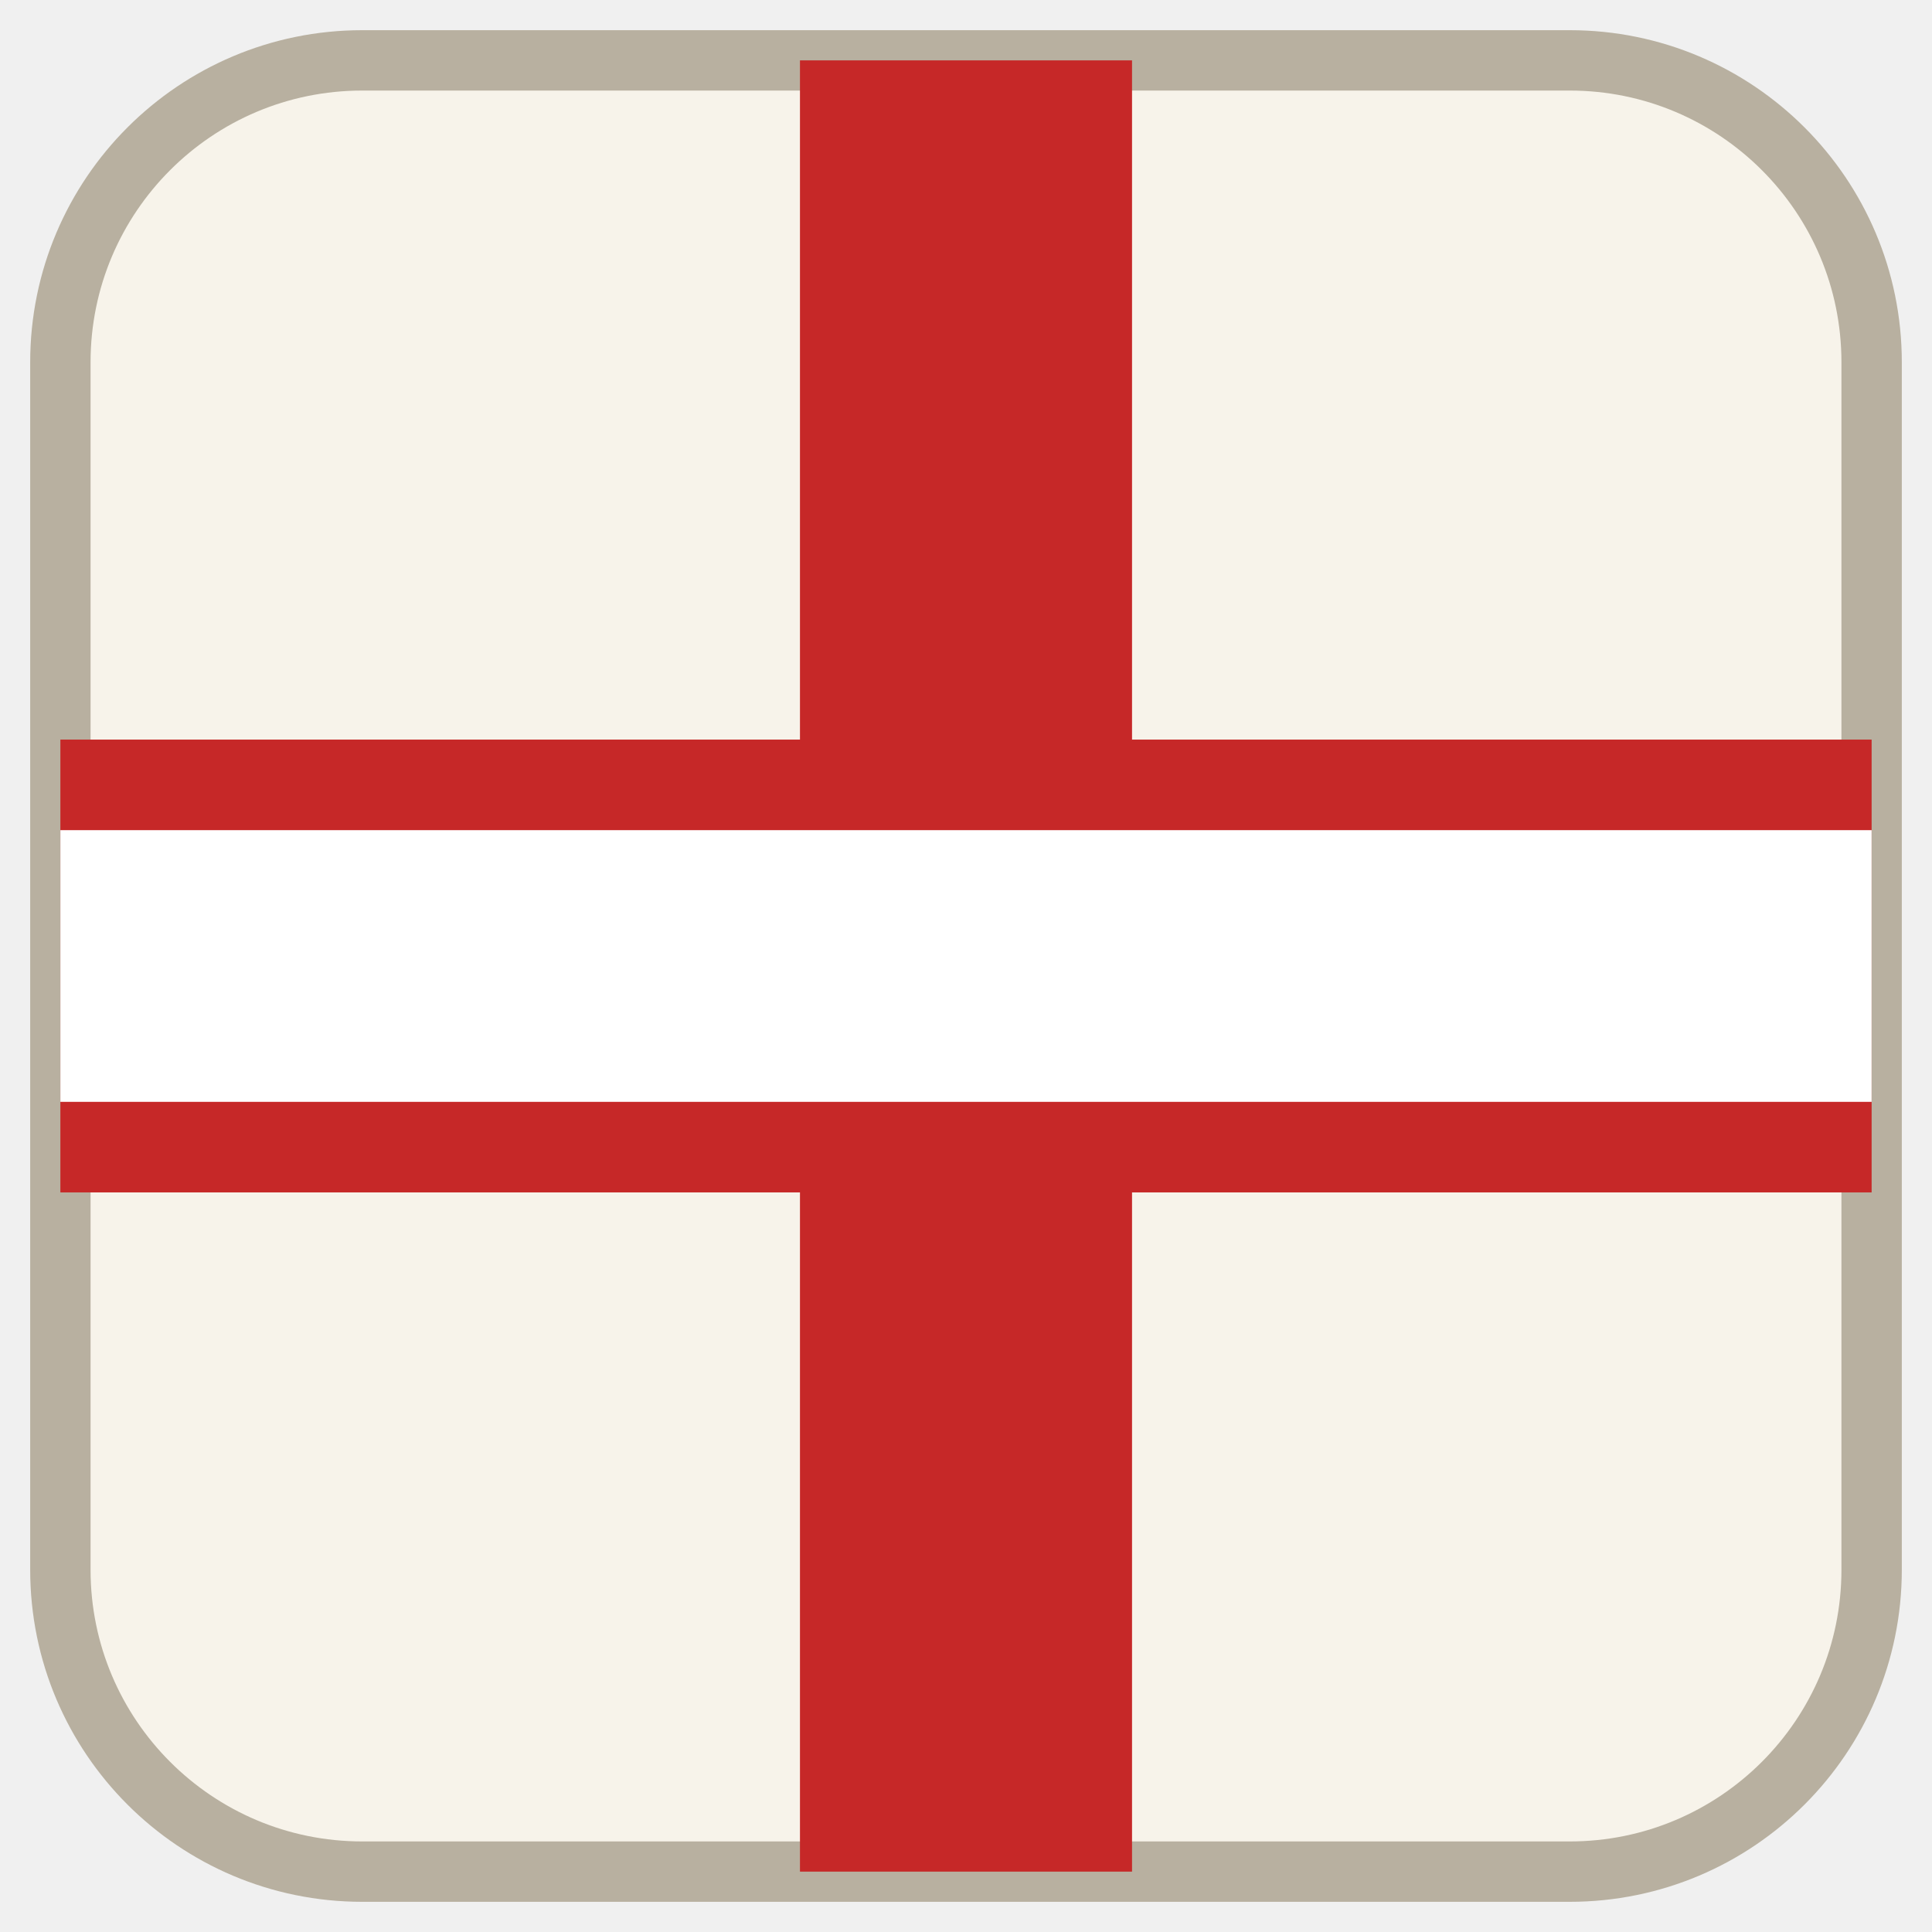
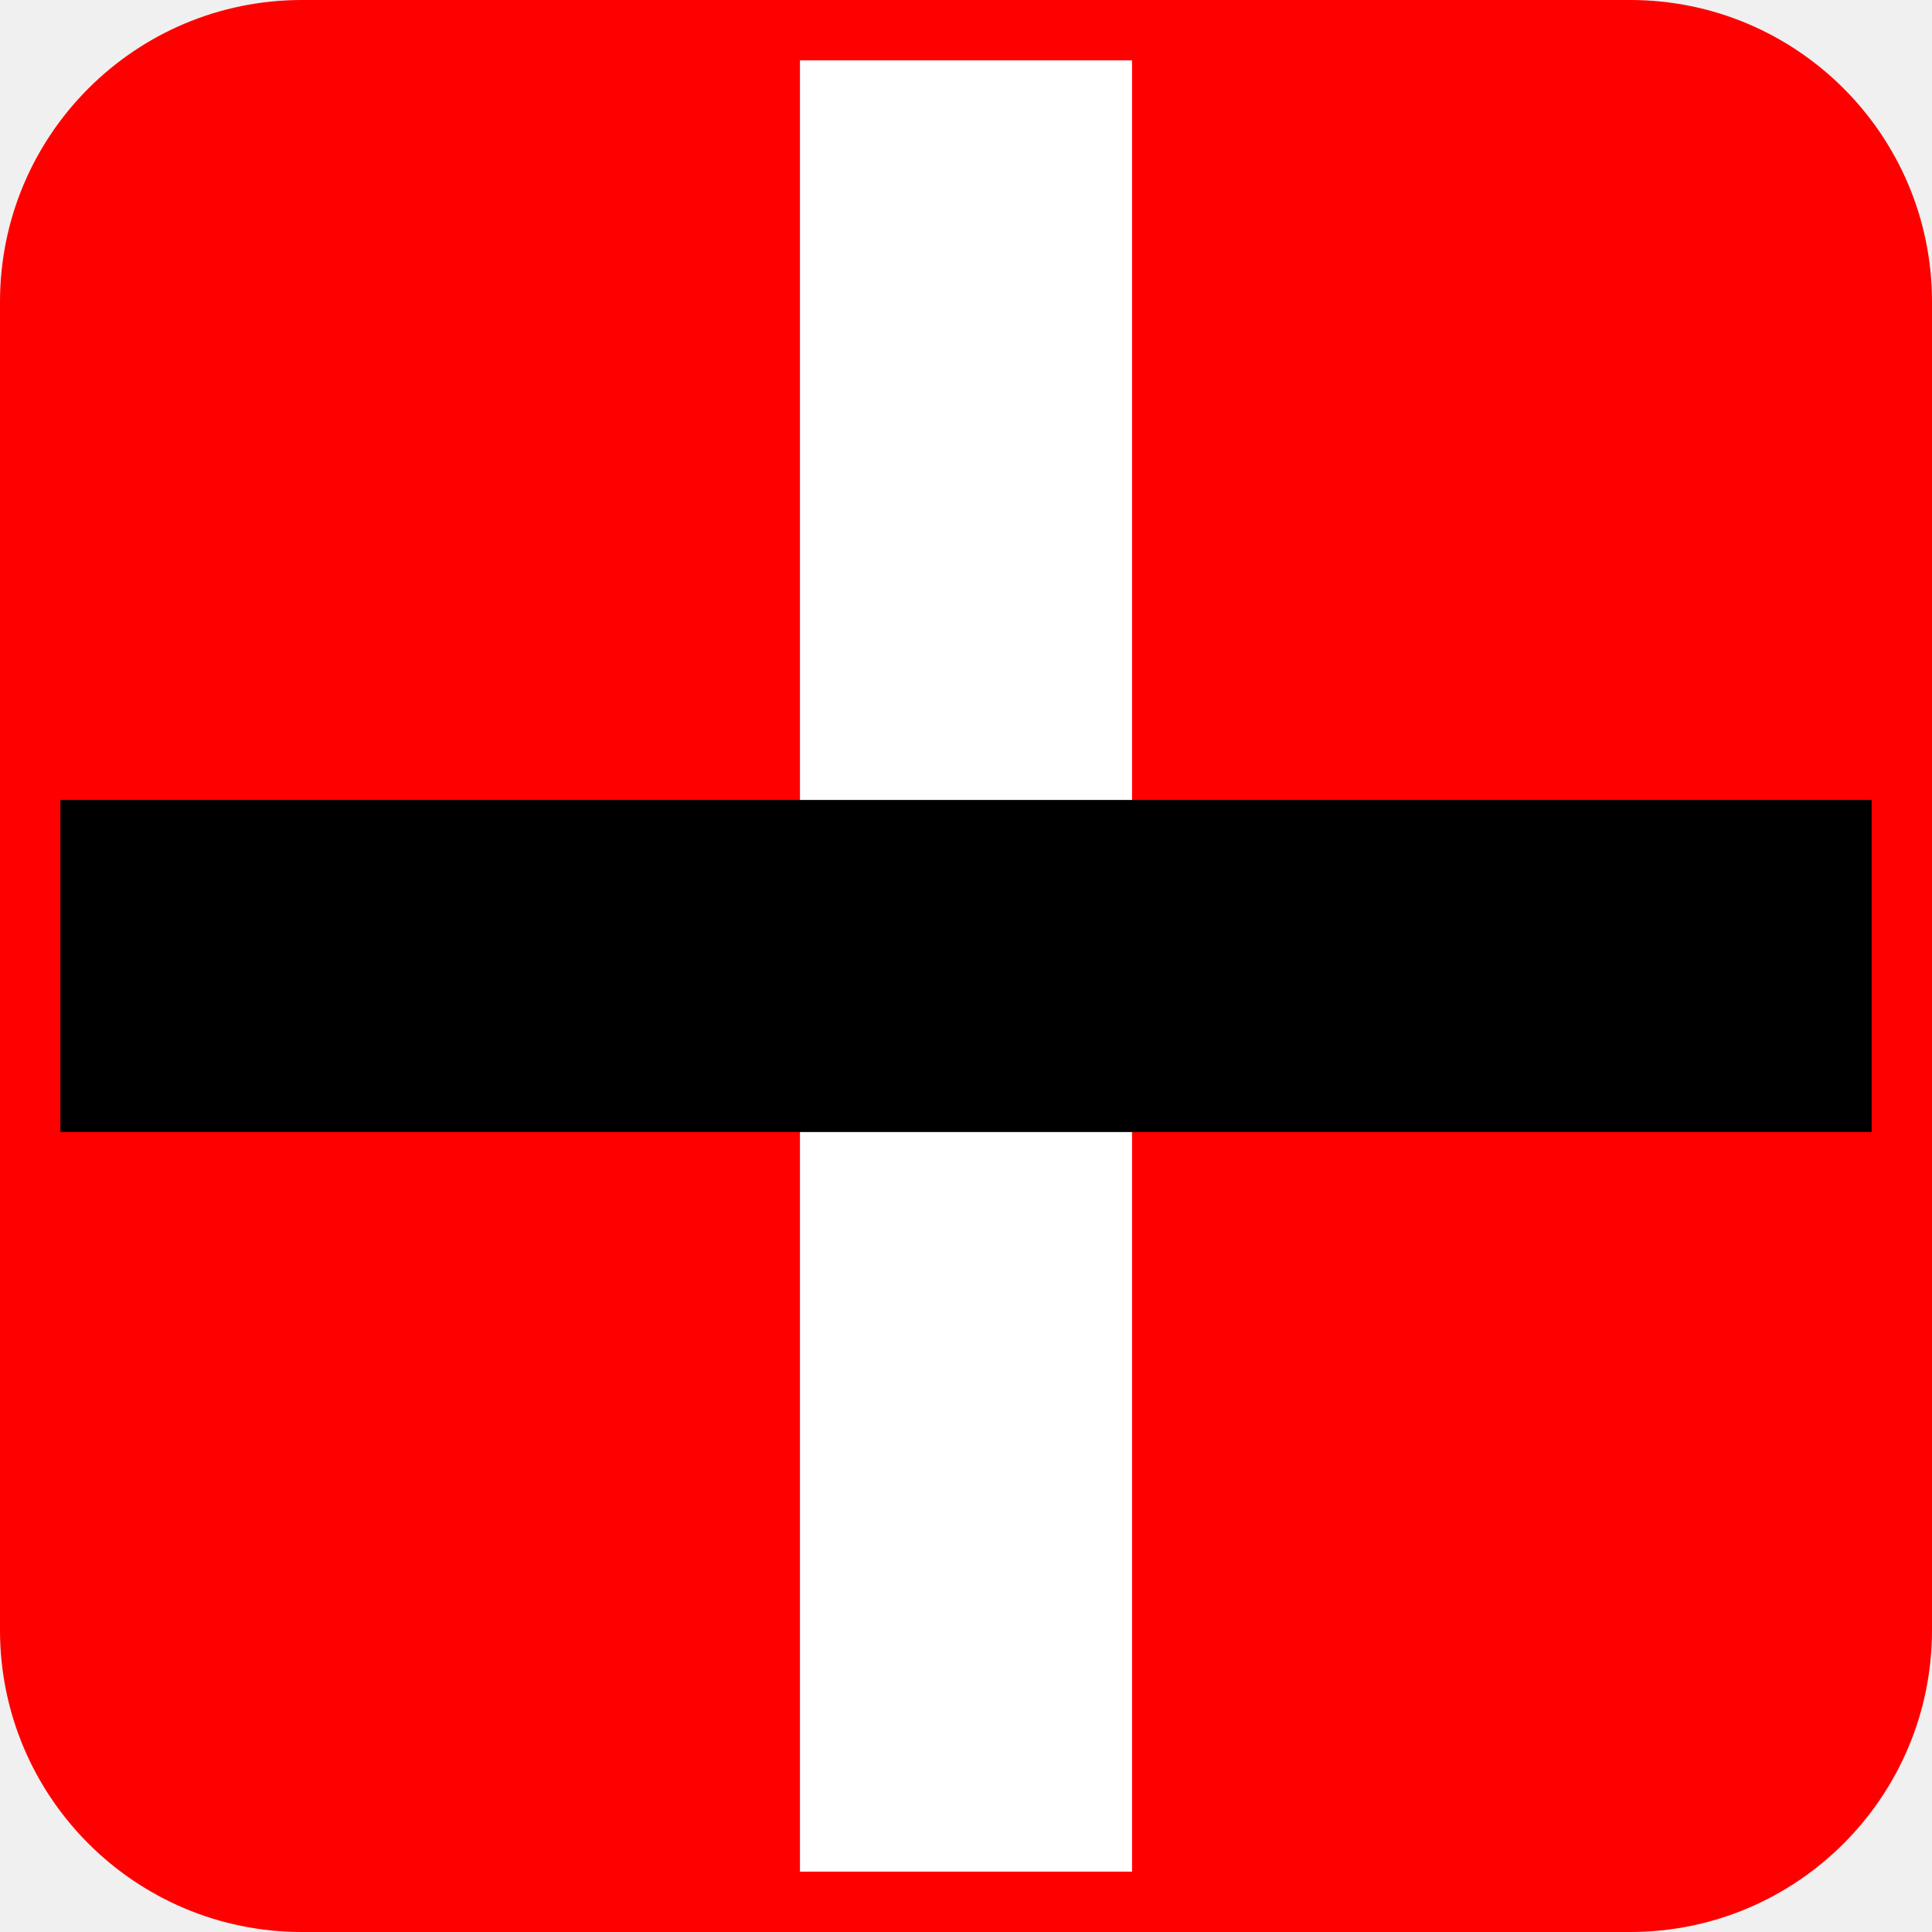
<svg xmlns="http://www.w3.org/2000/svg" viewBox="0 0 64 64">
-   <rect x="2" y="2" width="60" height="60" rx="10" fill="#f7f3ea" stroke="#b8b0a0" stroke-width="2" />
-   <path d="M32 2 V62" stroke="#c62828" stroke-width="11" fill="none" />
-   <path d="M2 32 H62" stroke="#c62828" stroke-width="15" fill="none" />
-   <path d="M2 32 H62" stroke="#ffffff" stroke-width="9" fill="none" />
+   <rect x="0" y="0" width="64" height="64" rx="10" fill="#ff0000" stroke="#b8b0a0" stroke-width="0" />
+   <path d="M32 2 V62" stroke="#ffffff" stroke-width="11" fill="none" />
+   <path d="M2 32 H62" stroke="#000000" stroke-width="11" fill="none" />
</svg>
